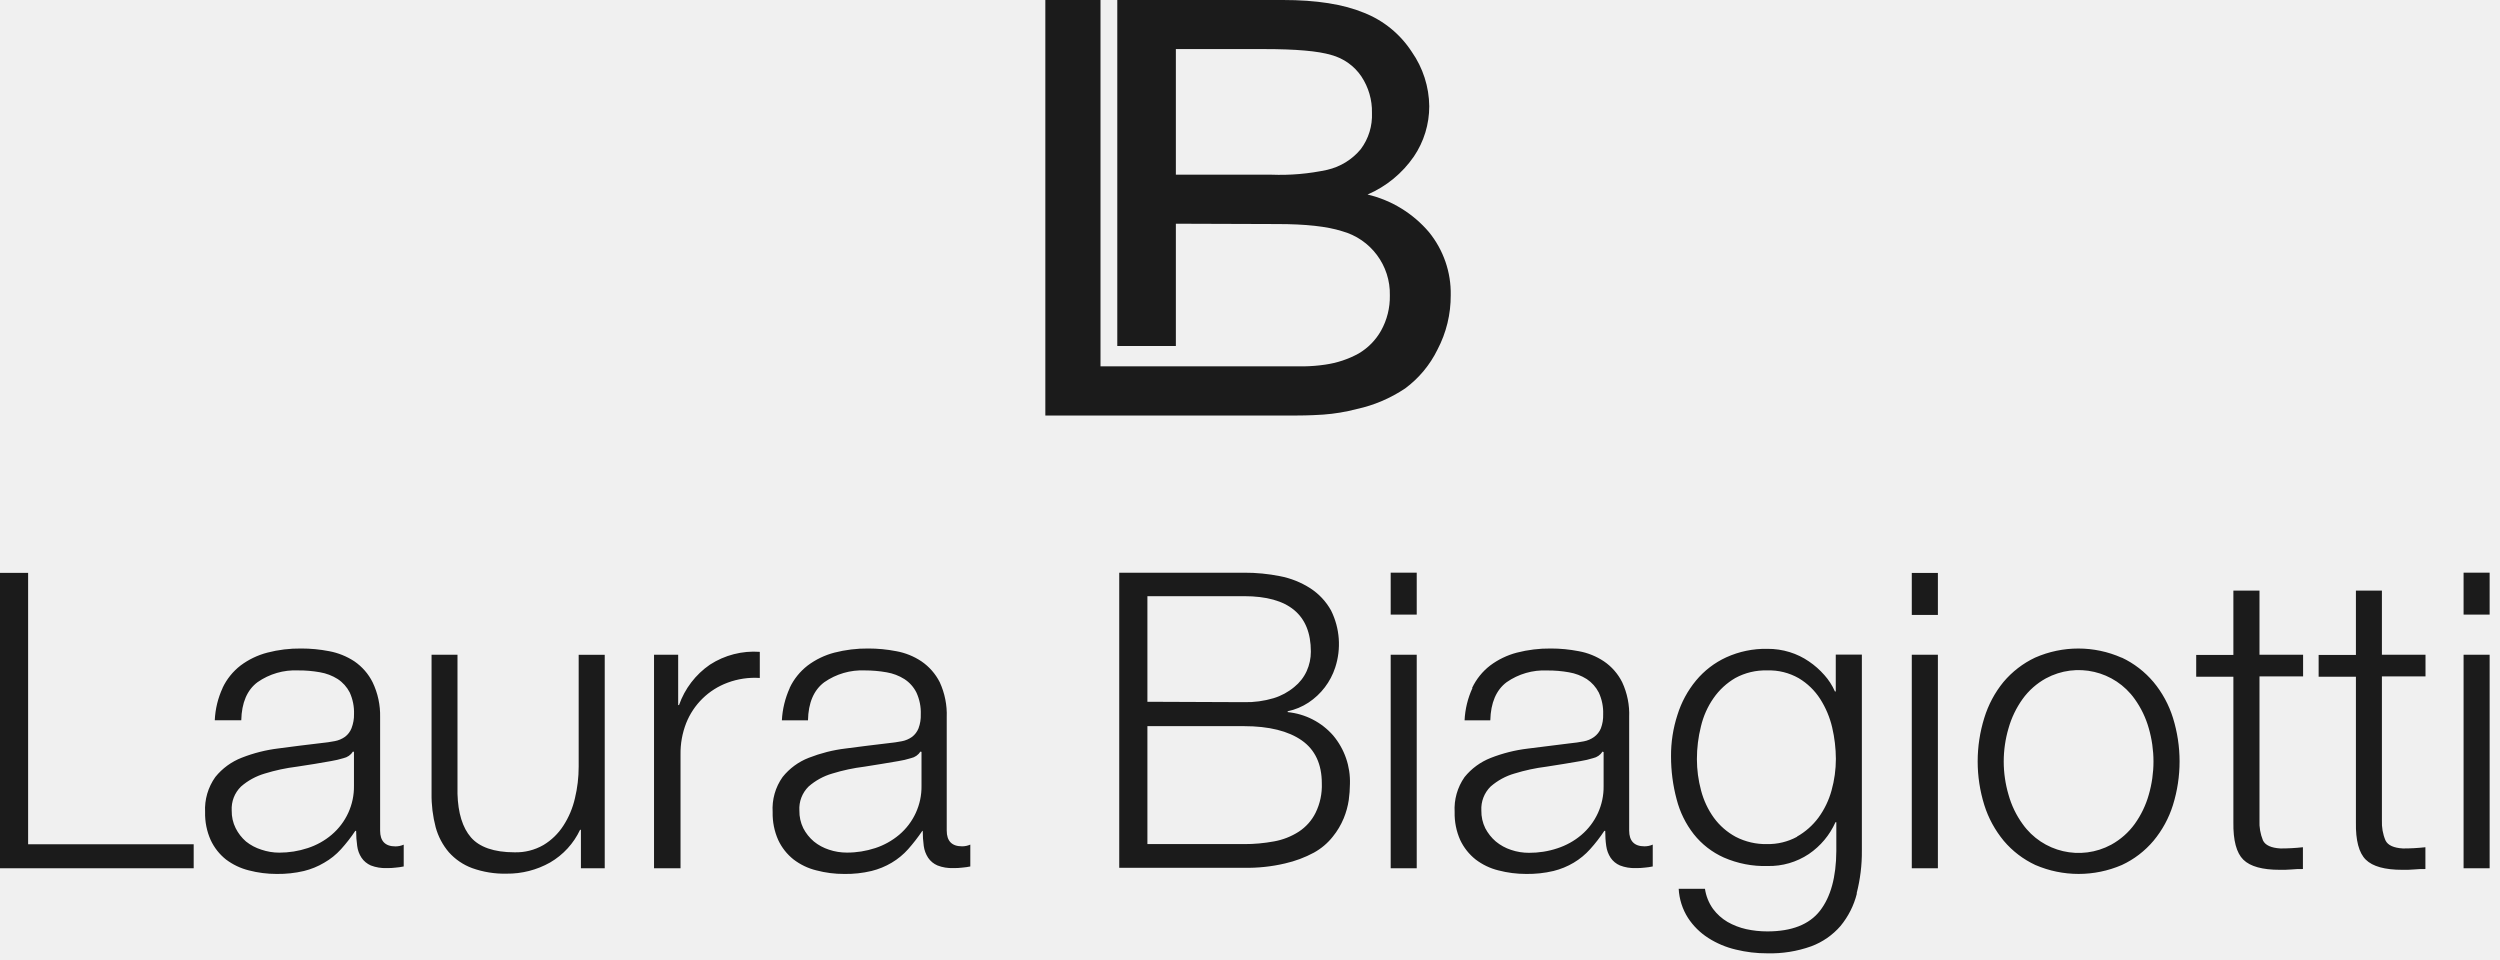
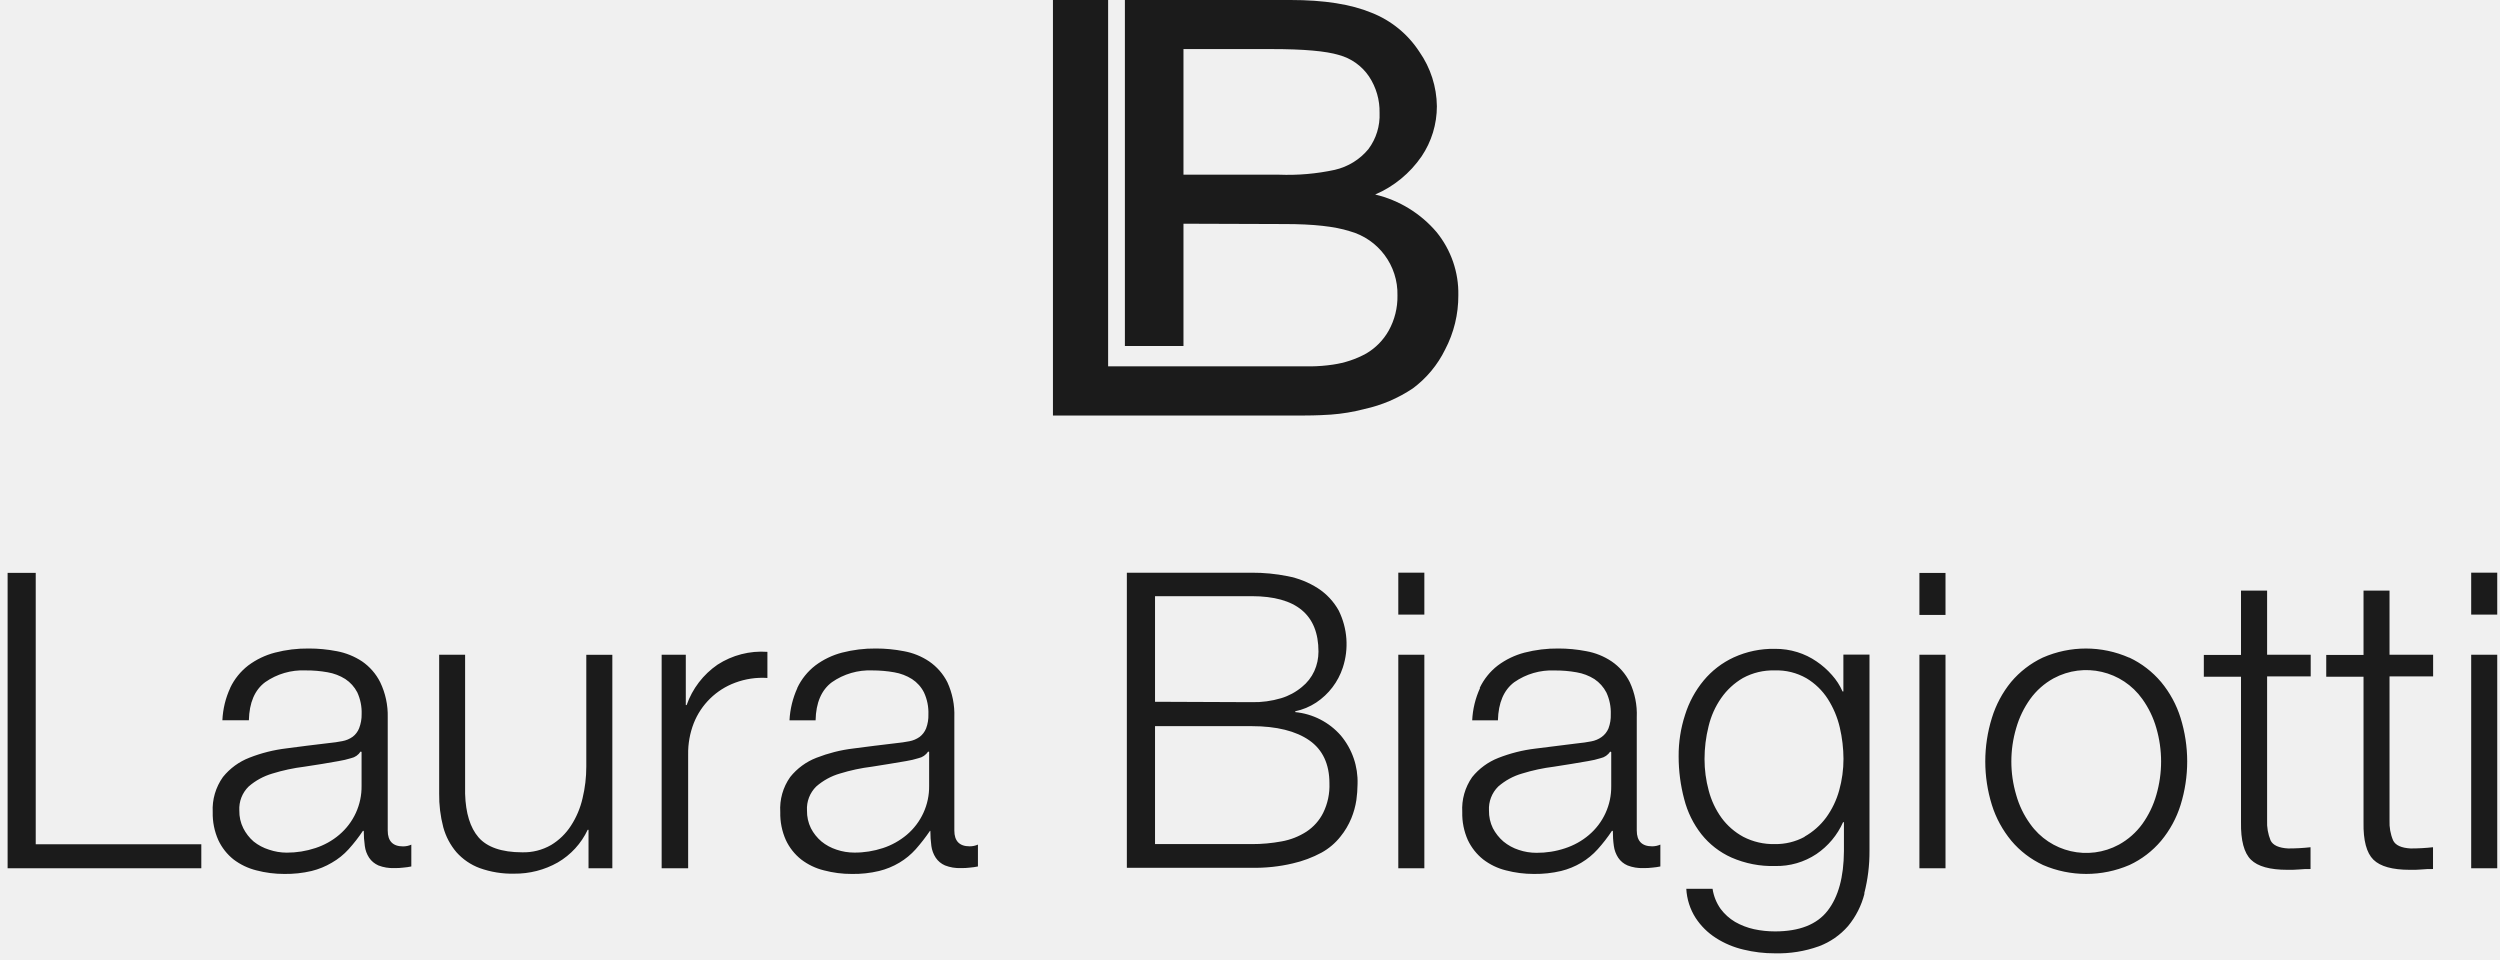
- <svg xmlns="http://www.w3.org/2000/svg" viewBox="0 0 185 71" fill="none">
-   <path d="M101.198 14.395C102.584 13.8 103.771 12.823 104.627 11.582C105.372 10.482 105.765 9.187 105.765 7.86C105.749 6.42 105.298 5.018 104.474 3.839C103.622 2.527 102.385 1.514 100.929 0.943C99.415 0.314 97.417 0 94.935 0H82.679V25.606H87.014V16.555L94.534 16.58C96.611 16.58 98.199 16.753 99.304 17.105C101.438 17.688 102.903 19.653 102.849 21.866C102.865 22.776 102.642 23.674 102.199 24.468C101.806 25.167 101.235 25.75 100.545 26.156C99.775 26.582 98.936 26.859 98.063 26.983C97.533 27.062 97 27.103 96.466 27.111H81.438V0H77.355V30.747H96.007C96.007 30.747 96.871 30.752 97.918 30.681C98.758 30.619 99.589 30.483 100.4 30.268C101.682 29.991 102.898 29.469 103.986 28.741C105 27.988 105.819 27.004 106.373 25.87C107.027 24.629 107.362 23.244 107.354 21.841C107.387 20.149 106.816 18.499 105.749 17.183C104.57 15.794 102.973 14.813 101.198 14.395ZM98.216 12.567C96.859 12.861 95.469 12.981 94.079 12.927H87.014V3.632H93.554C95.899 3.632 97.554 3.777 98.518 4.07C99.428 4.314 100.222 4.881 100.747 5.663C101.273 6.461 101.546 7.396 101.525 8.352C101.566 9.316 101.277 10.263 100.698 11.037C100.061 11.806 99.188 12.344 98.216 12.567ZM2.081 42.392H0V64.25H14.333V62.475H2.081V42.392ZM28.129 61.466V53.073C28.15 52.179 27.959 51.29 27.571 50.483C27.26 49.863 26.797 49.333 26.226 48.94C25.659 48.568 25.026 48.312 24.36 48.188C23.678 48.055 22.987 47.989 22.292 47.989C21.444 47.981 20.6 48.08 19.781 48.295C19.066 48.481 18.395 48.804 17.804 49.246C17.237 49.685 16.778 50.252 16.472 50.901V50.913C16.125 51.662 15.93 52.473 15.893 53.3H17.854C17.883 52.001 18.284 51.058 19.061 50.479C19.939 49.867 20.993 49.561 22.061 49.611C22.602 49.606 23.14 49.652 23.674 49.747C24.141 49.826 24.588 49.995 24.989 50.248C25.366 50.496 25.668 50.835 25.875 51.232C26.106 51.737 26.218 52.291 26.197 52.845C26.206 53.201 26.139 53.557 26.011 53.892C25.912 54.14 25.75 54.359 25.535 54.521C25.308 54.682 25.047 54.794 24.77 54.843C24.464 54.905 24.112 54.955 23.699 54.996C22.64 55.116 21.63 55.249 20.625 55.381C19.69 55.493 18.772 55.724 17.895 56.068C17.126 56.366 16.451 56.858 15.934 57.499C15.396 58.256 15.128 59.17 15.177 60.097C15.161 60.808 15.301 61.516 15.591 62.165C15.851 62.724 16.236 63.216 16.72 63.6C17.225 63.981 17.796 64.254 18.408 64.407C19.082 64.585 19.777 64.672 20.476 64.672C21.155 64.68 21.833 64.61 22.495 64.453C23.02 64.324 23.525 64.118 23.992 63.84C24.456 63.576 24.873 63.241 25.233 62.843C25.618 62.417 25.974 61.962 26.292 61.483H26.354C26.354 61.859 26.379 62.231 26.433 62.604C26.47 62.914 26.582 63.212 26.752 63.472C26.921 63.725 27.161 63.919 27.438 64.043C27.815 64.188 28.216 64.254 28.621 64.237C28.84 64.242 29.06 64.233 29.275 64.204C29.477 64.188 29.676 64.159 29.875 64.118V62.504C29.68 62.591 29.473 62.633 29.262 62.633C28.505 62.633 28.129 62.239 28.129 61.466ZM26.193 58.148C26.214 59.542 25.606 60.874 24.538 61.776C24.021 62.215 23.422 62.546 22.776 62.757C22.094 62.984 21.382 63.096 20.662 63.096C20.216 63.096 19.769 63.021 19.347 62.877C18.929 62.748 18.54 62.541 18.201 62.269C17.887 61.995 17.626 61.66 17.44 61.288C17.237 60.883 17.138 60.436 17.146 59.981C17.109 59.319 17.357 58.67 17.833 58.206C18.342 57.76 18.946 57.433 19.595 57.242C20.369 57.003 21.163 56.833 21.97 56.734C22.851 56.605 23.69 56.465 24.497 56.32C24.807 56.27 25.113 56.196 25.415 56.105C25.705 56.043 25.957 55.869 26.119 55.617L26.193 55.638V58.148ZM42.822 56.73C42.822 57.52 42.731 58.306 42.545 59.071C42.38 59.795 42.09 60.486 41.685 61.106C41.312 61.685 40.812 62.173 40.22 62.529C39.567 62.906 38.826 63.092 38.073 63.071C36.551 63.071 35.471 62.682 34.851 61.967C34.23 61.251 33.895 60.167 33.854 58.74V48.452H31.935V58.711C31.922 59.559 32.026 60.403 32.241 61.222C32.427 61.9 32.758 62.529 33.213 63.063C33.68 63.588 34.272 63.993 34.93 64.237C35.749 64.531 36.617 64.672 37.486 64.651C38.615 64.664 39.728 64.378 40.709 63.824C41.676 63.261 42.45 62.417 42.926 61.404H42.988V64.25H44.75V48.456H42.822V56.73ZM52.535 49.184C51.476 49.912 50.674 50.959 50.248 52.175H50.185V48.452H48.398V64.25H50.359V55.832C50.347 55.042 50.487 54.256 50.773 53.52C51.323 52.13 52.436 51.038 53.838 50.52C54.599 50.235 55.414 50.115 56.225 50.169V48.237C54.926 48.142 53.627 48.477 52.535 49.184ZM70.058 61.462V53.069C70.091 52.179 69.913 51.294 69.541 50.483C69.226 49.863 68.763 49.333 68.188 48.94C67.625 48.564 66.988 48.307 66.322 48.188C65.64 48.055 64.949 47.989 64.254 47.989C63.406 47.981 62.562 48.084 61.743 48.295C61.032 48.481 60.361 48.804 59.77 49.246C59.203 49.685 58.744 50.252 58.438 50.901V50.918C58.099 51.67 57.9 52.477 57.859 53.304H59.791C59.816 52.006 60.221 51.062 60.999 50.483C61.876 49.871 62.93 49.565 63.998 49.611C64.54 49.611 65.077 49.656 65.611 49.751C66.078 49.83 66.525 49.999 66.926 50.252C67.307 50.5 67.613 50.843 67.816 51.249C68.047 51.753 68.159 52.307 68.138 52.862C68.151 53.218 68.093 53.569 67.969 53.9C67.87 54.148 67.704 54.368 67.493 54.529C67.266 54.69 67.005 54.802 66.732 54.852C66.422 54.914 66.07 54.963 65.656 55.005C64.614 55.125 63.592 55.257 62.579 55.389C61.644 55.501 60.73 55.733 59.853 56.076C59.092 56.37 58.422 56.862 57.913 57.499C57.375 58.256 57.118 59.17 57.176 60.097C57.16 60.808 57.3 61.516 57.59 62.165C57.851 62.724 58.239 63.216 58.723 63.6C59.224 63.981 59.795 64.258 60.407 64.407C61.081 64.585 61.776 64.676 62.475 64.672C63.154 64.684 63.832 64.61 64.49 64.453C65.015 64.324 65.52 64.118 65.987 63.84C66.438 63.572 66.848 63.236 67.199 62.843C67.58 62.413 67.931 61.958 68.254 61.483H68.283C68.283 61.859 68.308 62.231 68.358 62.604C68.399 62.914 68.511 63.212 68.68 63.472C68.85 63.725 69.09 63.923 69.371 64.043C69.743 64.188 70.145 64.254 70.546 64.237C70.765 64.242 70.984 64.233 71.204 64.204C71.406 64.188 71.605 64.159 71.803 64.118V62.5C71.609 62.587 71.402 62.628 71.191 62.628C70.434 62.628 70.058 62.235 70.058 61.462ZM68.192 58.148C68.213 59.542 67.605 60.874 66.537 61.776C66.016 62.211 65.421 62.546 64.775 62.757C64.093 62.98 63.381 63.096 62.666 63.092C62.215 63.092 61.772 63.021 61.346 62.877C60.937 62.744 60.556 62.541 60.225 62.269C59.902 61.995 59.638 61.665 59.443 61.288C59.245 60.883 59.145 60.432 59.154 59.981C59.112 59.319 59.361 58.674 59.832 58.206C60.341 57.76 60.941 57.429 61.59 57.242C62.364 57.003 63.158 56.833 63.965 56.734C64.833 56.593 65.681 56.465 66.488 56.32C66.798 56.27 67.104 56.2 67.406 56.105C67.7 56.043 67.952 55.869 68.114 55.617L68.192 55.638V58.148ZM95.287 52.696V52.634C95.837 52.519 96.362 52.299 96.834 51.989C97.761 51.373 98.456 50.463 98.803 49.404C99.262 48.01 99.151 46.496 98.501 45.18C98.129 44.51 97.599 43.943 96.954 43.526C96.272 43.091 95.514 42.789 94.72 42.636C93.847 42.462 92.958 42.376 92.069 42.38H82.823V64.217H92.044C93.07 64.237 94.096 64.13 95.093 63.894C95.841 63.725 96.561 63.456 97.235 63.092C97.773 62.794 98.249 62.393 98.629 61.909C98.964 61.499 99.233 61.04 99.436 60.552C99.614 60.117 99.738 59.667 99.808 59.203C99.862 58.814 99.891 58.417 99.895 58.024C99.941 56.713 99.498 55.431 98.654 54.425C97.794 53.441 96.59 52.825 95.287 52.696ZM84.908 44.117H92.069C95.357 44.121 97.004 45.49 97.004 48.221C97.004 48.717 96.9 49.209 96.693 49.664C96.483 50.123 96.168 50.525 95.775 50.839C95.324 51.215 94.803 51.497 94.245 51.666C93.537 51.877 92.805 51.977 92.069 51.96L84.908 51.931V44.117ZM97.351 60.151C97.07 60.717 96.64 61.197 96.11 61.545C95.552 61.904 94.927 62.148 94.273 62.264C93.546 62.397 92.809 62.467 92.069 62.463H84.908V53.735H92.056C93.914 53.735 95.341 54.099 96.329 54.789C97.318 55.48 97.814 56.552 97.814 57.962C97.843 58.719 97.686 59.472 97.351 60.151ZM102.911 64.25H104.838V48.452H102.911V64.25ZM102.911 45.482H104.838V42.376H102.911V45.482ZM120.558 61.462V53.069C120.595 52.179 120.417 51.29 120.041 50.483C119.73 49.863 119.267 49.329 118.692 48.94C118.129 48.564 117.492 48.307 116.826 48.188C116.144 48.055 115.453 47.989 114.758 47.989C113.91 47.981 113.066 48.084 112.247 48.295C111.536 48.481 110.865 48.804 110.274 49.246C109.703 49.685 109.248 50.252 108.938 50.901L108.959 50.918C108.615 51.67 108.417 52.477 108.379 53.304H110.282C110.315 52.006 110.717 51.062 111.49 50.483C112.367 49.871 113.422 49.565 114.493 49.615C115.035 49.611 115.573 49.656 116.107 49.751C116.574 49.83 117.021 49.999 117.422 50.252C117.798 50.504 118.105 50.847 118.311 51.249C118.543 51.753 118.655 52.307 118.634 52.862C118.646 53.218 118.589 53.569 118.464 53.9C118.357 54.157 118.183 54.376 117.96 54.537C117.732 54.699 117.472 54.81 117.195 54.86C116.888 54.922 116.537 54.971 116.123 55.013C115.081 55.137 114.055 55.265 113.045 55.398C112.111 55.509 111.196 55.741 110.319 56.084C109.558 56.382 108.888 56.87 108.375 57.507C107.846 58.264 107.589 59.174 107.643 60.097C107.627 60.808 107.767 61.516 108.057 62.165C108.321 62.724 108.71 63.216 109.194 63.6C109.695 63.981 110.266 64.258 110.874 64.407C111.548 64.585 112.243 64.672 112.942 64.672C113.62 64.68 114.295 64.61 114.957 64.453C115.482 64.324 115.987 64.118 116.454 63.84C116.905 63.572 117.314 63.236 117.666 62.843C118.051 62.417 118.402 61.962 118.721 61.483H118.787C118.787 61.859 118.808 62.231 118.862 62.604C118.903 62.914 119.015 63.212 119.184 63.472C119.354 63.725 119.594 63.923 119.875 64.043C120.247 64.188 120.649 64.254 121.05 64.237C121.269 64.242 121.488 64.233 121.708 64.204C121.906 64.188 122.105 64.159 122.303 64.118V62.5C122.109 62.587 121.902 62.628 121.691 62.628C120.938 62.628 120.558 62.235 120.558 61.462ZM118.667 58.165C118.688 59.559 118.08 60.891 117.013 61.793C116.495 62.231 115.896 62.562 115.25 62.773C114.572 63.001 113.856 63.112 113.141 63.108C112.694 63.108 112.247 63.038 111.825 62.893C111.412 62.761 111.023 62.546 110.688 62.269C110.369 61.995 110.104 61.66 109.91 61.288C109.711 60.883 109.612 60.432 109.62 59.981C109.583 59.319 109.831 58.674 110.303 58.206C110.816 57.76 111.416 57.429 112.069 57.242C112.843 57.003 113.633 56.833 114.435 56.734C115.308 56.597 116.156 56.465 116.963 56.32C117.273 56.27 117.579 56.2 117.881 56.105C118.175 56.043 118.427 55.869 118.589 55.617L118.667 55.654V58.165ZM135.847 51.166H135.784C135.59 50.723 135.325 50.314 135.003 49.954C134.668 49.573 134.287 49.234 133.865 48.949C133.427 48.647 132.947 48.415 132.442 48.258C131.904 48.092 131.35 48.01 130.787 48.014C129.737 47.993 128.698 48.208 127.743 48.642C126.878 49.04 126.117 49.623 125.509 50.355C124.889 51.104 124.421 51.968 124.132 52.899C123.809 53.892 123.648 54.93 123.656 55.973C123.656 57.044 123.792 58.111 124.07 59.145C124.31 60.084 124.74 60.965 125.34 61.731C125.931 62.475 126.692 63.067 127.561 63.456C128.583 63.903 129.691 64.118 130.804 64.085C131.888 64.109 132.951 63.799 133.853 63.199C134.717 62.612 135.4 61.797 135.826 60.841H135.888V62.984C135.875 64.903 135.474 66.372 134.68 67.394C133.886 68.415 132.587 68.924 130.787 68.924C130.262 68.924 129.741 68.871 129.228 68.759C128.74 68.651 128.268 68.469 127.834 68.221C127.416 67.973 127.052 67.646 126.763 67.257C126.448 66.815 126.245 66.306 126.167 65.772H124.223C124.264 66.537 124.5 67.282 124.913 67.927C125.302 68.523 125.815 69.028 126.415 69.412C127.04 69.81 127.726 70.099 128.45 70.269C129.211 70.455 129.993 70.55 130.775 70.546C131.884 70.575 132.988 70.401 134.035 70.025C134.87 69.714 135.615 69.197 136.198 68.523C136.773 67.824 137.187 67.009 137.406 66.132L137.394 66.099C137.658 65.069 137.787 64.014 137.778 62.951V48.44H135.847V51.166ZM135.536 58.488C135.338 59.212 135.011 59.894 134.568 60.502C134.142 61.077 133.6 61.557 132.976 61.909V61.925C132.297 62.293 131.536 62.475 130.767 62.463C129.96 62.48 129.162 62.297 128.442 61.925C127.809 61.582 127.255 61.102 126.829 60.519C126.39 59.911 126.072 59.228 125.881 58.504C125.675 57.743 125.571 56.961 125.571 56.175C125.571 55.36 125.67 54.545 125.869 53.755C126.047 53.002 126.361 52.291 126.804 51.658C127.226 51.05 127.776 50.545 128.413 50.173C129.137 49.78 129.948 49.586 130.771 49.611C131.59 49.581 132.401 49.784 133.112 50.19C133.749 50.57 134.291 51.096 134.692 51.72C135.106 52.37 135.408 53.085 135.582 53.834C135.76 54.595 135.851 55.377 135.855 56.159C135.855 56.945 135.747 57.731 135.536 58.488ZM141.472 64.25H143.404V48.452H141.472V64.25ZM141.472 45.503H143.404V42.396H141.472V45.503ZM159.359 50.471C158.718 49.71 157.92 49.093 157.018 48.667H156.997C154.958 47.766 152.637 47.766 150.598 48.663C149.696 49.089 148.898 49.706 148.256 50.467C147.615 51.253 147.135 52.154 146.838 53.122C146.184 55.224 146.184 57.47 146.838 59.571C147.14 60.539 147.632 61.437 148.277 62.219C148.918 62.98 149.717 63.588 150.618 64.01C152.662 64.891 154.974 64.891 157.018 64.01C157.92 63.592 158.718 62.98 159.359 62.219C160.009 61.437 160.497 60.539 160.799 59.571C161.452 57.47 161.452 55.224 160.799 53.122C160.497 52.154 160.009 51.253 159.359 50.471ZM159.007 58.819C158.788 59.592 158.437 60.32 157.969 60.974C157.51 61.607 156.918 62.128 156.236 62.504C153.977 63.729 151.156 63.071 149.671 60.974C149.2 60.324 148.848 59.592 148.633 58.819C148.157 57.209 148.157 55.493 148.633 53.884C148.852 53.11 149.204 52.382 149.671 51.728C150.126 51.096 150.718 50.574 151.4 50.198C153.663 48.978 156.48 49.635 157.969 51.728C158.437 52.382 158.788 53.11 159.007 53.884C159.475 55.497 159.475 57.205 159.007 58.819ZM167.202 43.703H165.27V48.465H162.519V50.078H165.27V60.846C165.25 62.194 165.498 63.117 166.007 63.617C166.515 64.118 167.417 64.366 168.704 64.366C168.989 64.37 169.275 64.366 169.56 64.341C169.845 64.312 170.131 64.304 170.416 64.308V62.695C169.866 62.757 169.316 62.786 168.762 62.786C168.071 62.748 167.632 62.55 167.459 62.19C167.268 61.718 167.177 61.214 167.202 60.705V50.053H170.429V48.452H167.202V43.703ZM176.261 43.703H174.338V48.465H171.579V50.078H174.338V60.846C174.313 62.194 174.561 63.117 175.07 63.617C175.579 64.118 176.481 64.366 177.767 64.366C178.052 64.374 178.338 64.366 178.623 64.341C178.909 64.312 179.194 64.304 179.48 64.308V62.695C178.929 62.757 178.379 62.786 177.825 62.786C177.134 62.748 176.7 62.55 176.526 62.19C176.327 61.722 176.241 61.214 176.261 60.705V50.053H179.488V48.452H176.261V43.703ZM182.305 42.376V45.482H184.233V42.376H182.305ZM182.305 64.25H184.233V48.452H182.305V64.25Z" fill="#1B1B1B" />
+ <svg xmlns="http://www.w3.org/2000/svg" width="185" height="71" viewBox="0 0 185 71" fill="none">
+   <g clip-path="url(#clip0_26_602)">
+     <path d="M101.762 14.395C103.147 13.8 104.335 12.823 105.191 11.582C105.936 10.482 106.329 9.187 106.329 7.86C106.312 6.42 105.861 5.018 105.038 3.839C104.186 2.527 102.949 1.514 101.493 0.943C99.979 0.314 97.981 0 95.499 0H83.242V25.606H87.577V16.555L95.098 16.58C97.174 16.58 98.763 16.753 99.867 17.105C102.002 17.688 103.466 19.653 103.412 21.866C103.429 22.776 103.205 23.674 102.763 24.468C102.37 25.167 101.799 25.75 101.108 26.156C100.339 26.582 99.499 26.859 98.626 26.983C98.097 27.062 97.563 27.103 97.029 27.111H82.001V0H77.918V30.747H96.57C96.57 30.747 97.435 30.752 98.481 30.681C99.321 30.619 100.153 30.483 100.963 30.268C102.246 29.991 103.462 29.469 104.55 28.741C105.563 27.988 106.382 27.004 106.937 25.87C107.59 24.629 107.925 23.244 107.917 21.841C107.95 20.149 107.379 18.499 106.312 17.183C105.133 15.794 103.536 14.813 101.762 14.395ZM98.779 12.567C97.422 12.861 96.032 12.981 94.643 12.927H87.577V3.632H94.117C96.463 3.632 98.117 3.777 99.081 4.07C99.991 4.314 100.785 4.881 101.311 5.663C101.836 6.461 102.109 7.396 102.088 8.352C102.13 9.316 101.84 10.263 101.261 11.037C100.624 11.806 99.751 12.344 98.779 12.567ZM2.644 42.392H0.563V64.25H14.897V62.475H2.644V42.392ZM28.692 61.466V53.073C28.713 52.179 28.523 51.29 28.134 50.483C27.824 49.863 27.36 49.333 26.79 48.94C26.223 48.568 25.59 48.312 24.924 48.188C24.241 48.055 23.551 47.989 22.856 47.989C22.008 47.981 21.164 48.08 20.345 48.295C19.629 48.481 18.959 48.804 18.367 49.246C17.801 49.685 17.342 50.252 17.035 50.901V50.913C16.688 51.662 16.494 52.473 16.456 53.3H18.417C18.446 52.001 18.847 51.058 19.625 50.479C20.502 49.867 21.557 49.561 22.624 49.611C23.166 49.606 23.704 49.652 24.237 49.747C24.705 49.826 25.151 49.995 25.553 50.248C25.929 50.496 26.231 50.835 26.438 51.232C26.67 51.737 26.781 52.291 26.761 52.845C26.769 53.201 26.703 53.557 26.575 53.892C26.475 54.14 26.314 54.359 26.099 54.521C25.871 54.682 25.611 54.794 25.334 54.843C25.027 54.905 24.676 54.955 24.262 54.996C23.203 55.116 22.194 55.249 21.189 55.381C20.254 55.493 19.335 55.724 18.459 56.068C17.689 56.366 17.015 56.858 16.498 57.499C15.96 58.256 15.691 59.17 15.741 60.097C15.724 60.808 15.865 61.516 16.154 62.165C16.415 62.724 16.8 63.216 17.284 63.6C17.788 63.981 18.359 64.254 18.971 64.407C19.646 64.585 20.341 64.672 21.04 64.672C21.718 64.68 22.396 64.61 23.058 64.453C23.584 64.324 24.088 64.118 24.556 63.84C25.019 63.576 25.437 63.241 25.797 62.843C26.182 62.417 26.537 61.962 26.856 61.483H26.918C26.918 61.859 26.943 62.231 26.997 62.604C27.034 62.914 27.145 63.212 27.315 63.472C27.485 63.725 27.724 63.919 28.002 64.043C28.378 64.188 28.779 64.254 29.185 64.237C29.404 64.242 29.623 64.233 29.838 64.204C30.041 64.188 30.24 64.159 30.438 64.118V62.504C30.244 62.591 30.037 62.633 29.826 62.633C29.069 62.633 28.692 62.239 28.692 61.466ZM26.756 58.148C26.777 59.542 26.169 60.874 25.102 61.776C24.585 62.215 23.985 62.546 23.34 62.757C22.657 62.984 21.946 63.096 21.226 63.096C20.779 63.096 20.332 63.021 19.91 62.877C19.493 62.748 19.104 62.541 18.765 62.269C18.45 61.995 18.19 61.66 18.003 61.288C17.801 60.883 17.701 60.436 17.71 59.981C17.672 59.319 17.921 58.67 18.396 58.206C18.905 57.76 19.509 57.433 20.159 57.242C20.932 57.003 21.726 56.833 22.533 56.734C23.414 56.605 24.254 56.465 25.061 56.32C25.371 56.27 25.677 56.196 25.979 56.105C26.268 56.043 26.521 55.869 26.682 55.617L26.756 55.638V58.148ZM43.386 56.73C43.386 57.52 43.295 58.306 43.109 59.071C42.943 59.795 42.654 60.486 42.248 61.106C41.876 61.685 41.375 62.173 40.784 62.529C40.13 62.906 39.39 63.092 38.637 63.071C37.115 63.071 36.035 62.682 35.414 61.967C34.794 61.251 34.459 60.167 34.418 58.74V48.452H32.498V58.711C32.486 59.559 32.589 60.403 32.804 61.222C32.99 61.9 33.321 62.529 33.776 63.063C34.244 63.588 34.835 63.993 35.493 64.237C36.312 64.531 37.181 64.672 38.05 64.651C39.179 64.664 40.292 64.378 41.272 63.824C42.24 63.261 43.014 62.417 43.489 61.404H43.551V64.25H45.313V48.456H43.386V56.73ZM53.099 49.184C52.04 49.912 51.237 50.959 50.811 52.175H50.749V48.452H48.962V64.25H50.923V55.832C50.91 55.042 51.051 54.256 51.336 53.52C51.886 52.13 52.999 51.038 54.402 50.52C55.163 50.235 55.978 50.115 56.788 50.169V48.237C55.489 48.142 54.191 48.477 53.099 49.184ZM70.621 61.462V53.069C70.654 52.179 70.477 51.294 70.104 50.483C69.79 49.863 69.326 49.333 68.751 48.94C68.189 48.564 67.552 48.307 66.886 48.188C66.203 48.055 65.513 47.989 64.818 47.989C63.97 47.981 63.126 48.084 62.307 48.295C61.595 48.481 60.925 48.804 60.334 49.246C59.767 49.685 59.308 50.252 59.002 50.901V50.918C58.662 51.67 58.464 52.477 58.422 53.304H60.354C60.379 52.006 60.784 51.062 61.562 50.483C62.439 49.871 63.494 49.565 64.561 49.611C65.103 49.611 65.641 49.656 66.174 49.751C66.642 49.83 67.089 49.999 67.49 50.252C67.87 50.5 68.177 50.843 68.379 51.249C68.611 51.753 68.722 52.307 68.702 52.862C68.714 53.218 68.656 53.569 68.532 53.9C68.433 54.148 68.267 54.368 68.056 54.529C67.829 54.69 67.568 54.802 67.295 54.852C66.985 54.914 66.633 54.963 66.22 55.005C65.177 55.125 64.156 55.257 63.142 55.389C62.207 55.501 61.293 55.733 60.416 56.076C59.655 56.37 58.985 56.862 58.476 57.499C57.938 58.256 57.682 59.17 57.74 60.097C57.723 60.808 57.864 61.516 58.154 62.165C58.414 62.724 58.803 63.216 59.287 63.6C59.787 63.981 60.358 64.258 60.971 64.407C61.645 64.585 62.34 64.676 63.039 64.672C63.717 64.684 64.396 64.61 65.053 64.453C65.579 64.324 66.083 64.118 66.551 63.84C67.002 63.572 67.411 63.236 67.763 62.843C68.143 62.413 68.495 61.958 68.818 61.483H68.847C68.847 61.859 68.871 62.231 68.921 62.604C68.963 62.914 69.074 63.212 69.244 63.472C69.413 63.725 69.653 63.923 69.935 64.043C70.307 64.188 70.708 64.254 71.109 64.237C71.329 64.242 71.548 64.233 71.767 64.204C71.97 64.188 72.168 64.159 72.367 64.118V62.5C72.172 62.587 71.966 62.628 71.755 62.628C70.998 62.628 70.621 62.235 70.621 61.462ZM68.756 58.148C68.776 59.542 68.168 60.874 67.101 61.776C66.58 62.211 65.984 62.546 65.339 62.757C64.656 62.98 63.945 63.096 63.229 63.092C62.778 63.092 62.336 63.021 61.91 62.877C61.5 62.744 61.119 62.541 60.788 62.269C60.466 61.995 60.201 61.665 60.007 61.288C59.808 60.883 59.709 60.432 59.717 59.981C59.676 59.319 59.924 58.674 60.395 58.206C60.904 57.76 61.504 57.429 62.154 57.242C62.927 57.003 63.721 56.833 64.528 56.734C65.397 56.593 66.245 56.465 67.051 56.32C67.362 56.27 67.668 56.2 67.97 56.105C68.263 56.043 68.516 55.869 68.677 55.617L68.756 55.638V58.148ZM95.85 52.696V52.634C96.401 52.519 96.926 52.299 97.398 51.989C98.324 51.373 99.019 50.463 99.367 49.404C99.826 48.01 99.714 46.496 99.065 45.18C98.692 44.51 98.163 43.943 97.517 43.526C96.835 43.091 96.078 42.789 95.284 42.636C94.411 42.462 93.522 42.376 92.632 42.38H83.387V64.217H92.607C93.633 64.237 94.659 64.13 95.656 63.894C96.405 63.725 97.124 63.456 97.799 63.092C98.337 62.794 98.812 62.393 99.193 61.909C99.528 61.499 99.797 61.04 99.999 60.552C100.177 60.117 100.301 59.667 100.372 59.203C100.426 58.814 100.455 58.417 100.459 58.024C100.504 56.713 100.062 55.431 99.218 54.425C98.357 53.441 97.153 52.825 95.85 52.696ZM85.472 44.117H92.632C95.921 44.121 97.567 45.49 97.567 48.221C97.567 48.717 97.464 49.209 97.257 49.664C97.046 50.123 96.732 50.525 96.339 50.839C95.888 51.215 95.367 51.497 94.808 51.666C94.101 51.877 93.368 51.977 92.632 51.96L85.472 51.931V44.117ZM97.915 60.151C97.633 60.717 97.203 61.197 96.674 61.545C96.115 61.904 95.491 62.148 94.837 62.264C94.109 62.397 93.373 62.467 92.632 62.463H85.472V53.735H92.62C94.477 53.735 95.904 54.099 96.893 54.789C97.882 55.48 98.378 56.552 98.378 57.962C98.407 58.719 98.25 59.472 97.915 60.151ZM103.474 64.25H105.402V48.452H103.474V64.25ZM103.474 45.482H105.402V42.376H103.474V45.482ZM121.121 61.462V53.069C121.158 52.179 120.98 51.29 120.604 50.483C120.294 49.863 119.83 49.329 119.255 48.94C118.693 48.564 118.056 48.307 117.39 48.188C116.707 48.055 116.016 47.989 115.322 47.989C114.474 47.981 113.63 48.084 112.811 48.295C112.099 48.481 111.429 48.804 110.837 49.246C110.267 49.685 109.812 50.252 109.501 50.901L109.522 50.918C109.179 51.67 108.98 52.477 108.943 53.304H110.846C110.879 52.006 111.28 51.062 112.054 50.483C112.931 49.871 113.985 49.565 115.057 49.615C115.599 49.611 116.136 49.656 116.67 49.751C117.138 49.83 117.584 49.999 117.986 50.252C118.362 50.504 118.668 50.847 118.875 51.249C119.107 51.753 119.218 52.307 119.198 52.862C119.21 53.218 119.152 53.569 119.028 53.9C118.92 54.157 118.747 54.376 118.523 54.537C118.296 54.699 118.035 54.81 117.758 54.86C117.452 54.922 117.1 54.971 116.687 55.013C115.644 55.137 114.618 55.265 113.609 55.398C112.674 55.509 111.76 55.741 110.883 56.084C110.122 56.382 109.452 56.87 108.939 57.507C108.409 58.264 108.153 59.174 108.207 60.097C108.19 60.808 108.331 61.516 108.62 62.165C108.885 62.724 109.274 63.216 109.758 63.6C110.258 63.981 110.829 64.258 111.437 64.407C112.112 64.585 112.806 64.672 113.506 64.672C114.184 64.68 114.858 64.61 115.52 64.453C116.045 64.324 116.55 64.118 117.018 63.84C117.468 63.572 117.878 63.236 118.23 62.843C118.614 62.417 118.966 61.962 119.284 61.483H119.351C119.351 61.859 119.371 62.231 119.425 62.604C119.466 62.914 119.578 63.212 119.748 63.472C119.917 63.725 120.157 63.923 120.439 64.043C120.811 64.188 121.212 64.254 121.613 64.237C121.833 64.242 122.052 64.233 122.271 64.204C122.47 64.188 122.668 64.159 122.867 64.118V62.5C122.672 62.587 122.465 62.628 122.255 62.628C121.502 62.628 121.121 62.235 121.121 61.462ZM119.231 58.165C119.251 59.559 118.643 60.891 117.576 61.793C117.059 62.231 116.459 62.562 115.814 62.773C115.135 63.001 114.42 63.112 113.704 63.108C113.257 63.108 112.811 63.038 112.389 62.893C111.975 62.761 111.586 62.546 111.251 62.269C110.933 61.995 110.668 61.66 110.473 61.288C110.275 60.883 110.176 60.432 110.184 59.981C110.147 59.319 110.395 58.674 110.866 58.206C111.379 57.76 111.979 57.429 112.633 57.242C113.406 57.003 114.196 56.833 114.999 56.734C115.872 56.597 116.72 56.465 117.526 56.32C117.837 56.27 118.143 56.2 118.445 56.105C118.738 56.043 118.991 55.869 119.152 55.617L119.231 55.654V58.165ZM136.41 51.166H136.348C136.154 50.723 135.889 50.314 135.566 49.954C135.231 49.573 134.851 49.234 134.429 48.949C133.99 48.647 133.51 48.415 133.006 48.258C132.468 48.092 131.914 48.01 131.351 48.014C130.3 47.993 129.262 48.208 128.306 48.642C127.442 49.04 126.681 49.623 126.073 50.355C125.452 51.104 124.985 51.968 124.695 52.899C124.372 53.892 124.211 54.93 124.219 55.973C124.219 57.044 124.356 58.111 124.633 59.145C124.873 60.084 125.303 60.965 125.903 61.731C126.495 62.475 127.256 63.067 128.124 63.456C129.146 63.903 130.255 64.118 131.367 64.085C132.451 64.109 133.514 63.799 134.416 63.199C135.281 62.612 135.963 61.797 136.389 60.841H136.451V62.984C136.439 64.903 136.038 66.372 135.243 67.394C134.449 68.415 133.15 68.924 131.351 68.924C130.826 68.924 130.304 68.871 129.791 68.759C129.303 68.651 128.832 68.469 128.397 68.221C127.98 67.973 127.616 67.646 127.326 67.257C127.012 66.815 126.809 66.306 126.73 65.772H124.786C124.827 66.537 125.063 67.282 125.477 67.927C125.866 68.523 126.379 69.028 126.979 69.412C127.603 69.81 128.29 70.099 129.014 70.269C129.775 70.455 130.557 70.55 131.339 70.546C132.447 70.575 133.552 70.401 134.598 70.025C135.434 69.714 136.178 69.197 136.762 68.523C137.337 67.824 137.75 67.009 137.97 66.132L137.957 66.099C138.222 65.069 138.35 64.014 138.342 62.951V48.44H136.41V51.166ZM136.1 58.488C135.901 59.212 135.574 59.894 135.132 60.502C134.706 61.077 134.164 61.557 133.539 61.909V61.925C132.861 62.293 132.1 62.475 131.33 62.463C130.524 62.48 129.725 62.297 129.005 61.925C128.373 61.582 127.818 61.102 127.392 60.519C126.954 59.911 126.635 59.228 126.445 58.504C126.238 57.743 126.135 56.961 126.135 56.175C126.135 55.36 126.234 54.545 126.432 53.755C126.61 53.002 126.925 52.291 127.367 51.658C127.789 51.05 128.339 50.545 128.977 50.173C129.7 49.78 130.511 49.586 131.334 49.611C132.153 49.581 132.964 49.784 133.676 50.19C134.313 50.57 134.855 51.096 135.256 51.72C135.67 52.37 135.972 53.085 136.145 53.834C136.323 54.595 136.414 55.377 136.418 56.159C136.418 56.945 136.311 57.731 136.1 58.488ZM142.036 64.25H143.968V48.452H142.036V64.25ZM142.036 45.503H143.968V42.396H142.036V45.503ZM159.923 50.471C159.281 49.71 158.483 49.093 157.581 48.667H157.561C155.521 47.766 153.201 47.766 151.161 48.663C150.259 49.089 149.461 49.706 148.82 50.467C148.179 51.253 147.699 52.154 147.401 53.122C146.747 55.224 146.747 57.47 147.401 59.571C147.703 60.539 148.195 61.437 148.841 62.219C149.482 62.98 150.28 63.588 151.182 64.01C153.225 64.891 155.538 64.891 157.581 64.01C158.483 63.592 159.281 62.98 159.923 62.219C160.572 61.437 161.06 60.539 161.362 59.571C162.016 57.47 162.016 55.224 161.362 53.122C161.06 52.154 160.572 51.253 159.923 50.471ZM159.571 58.819C159.352 59.592 159 60.32 158.533 60.974C158.073 61.607 157.482 62.128 156.799 62.504C154.541 63.729 151.72 63.071 150.235 60.974C149.763 60.324 149.411 59.592 149.196 58.819C148.721 57.209 148.721 55.493 149.196 53.884C149.416 53.11 149.767 52.382 150.235 51.728C150.69 51.096 151.281 50.574 151.964 50.198C154.226 48.978 157.043 49.635 158.533 51.728C159 52.382 159.352 53.11 159.571 53.884C160.038 55.497 160.038 57.205 159.571 58.819ZM167.766 43.703H165.834V48.465H163.083V50.078H165.834V60.846C165.813 62.194 166.061 63.117 166.57 63.617C167.079 64.118 167.981 64.366 169.267 64.366C169.553 64.37 169.838 64.366 170.123 64.341C170.409 64.312 170.694 64.304 170.98 64.308V62.695C170.43 62.757 169.879 62.786 169.325 62.786C168.634 62.748 168.196 62.55 168.022 62.19C167.832 61.718 167.741 61.214 167.766 60.705V50.053H170.992V48.452H167.766V43.703ZM176.825 43.703H174.901V48.465H172.142V50.078H174.901V60.846C174.876 62.194 175.125 63.117 175.633 63.617C176.142 64.118 177.044 64.366 178.331 64.366C178.616 64.374 178.901 64.366 179.187 64.341C179.472 64.312 179.758 64.304 180.043 64.308V62.695C179.493 62.757 178.943 62.786 178.388 62.786C177.698 62.748 177.263 62.55 177.09 62.19C176.891 61.722 176.804 61.214 176.825 60.705V50.053H180.051V48.452H176.825V43.703ZM182.868 42.376V45.482H184.796V42.376H182.868ZM182.868 64.25H184.796V48.452H182.868V64.25Z" fill="#1B1B1B" />
+   </g>
+   <defs>
+     <clipPath id="clip0_26_602">
+       <rect width="184.233" height="70.55" fill="white" transform="translate(0.563477)" />
+     </clipPath>
+   </defs>
</svg>
